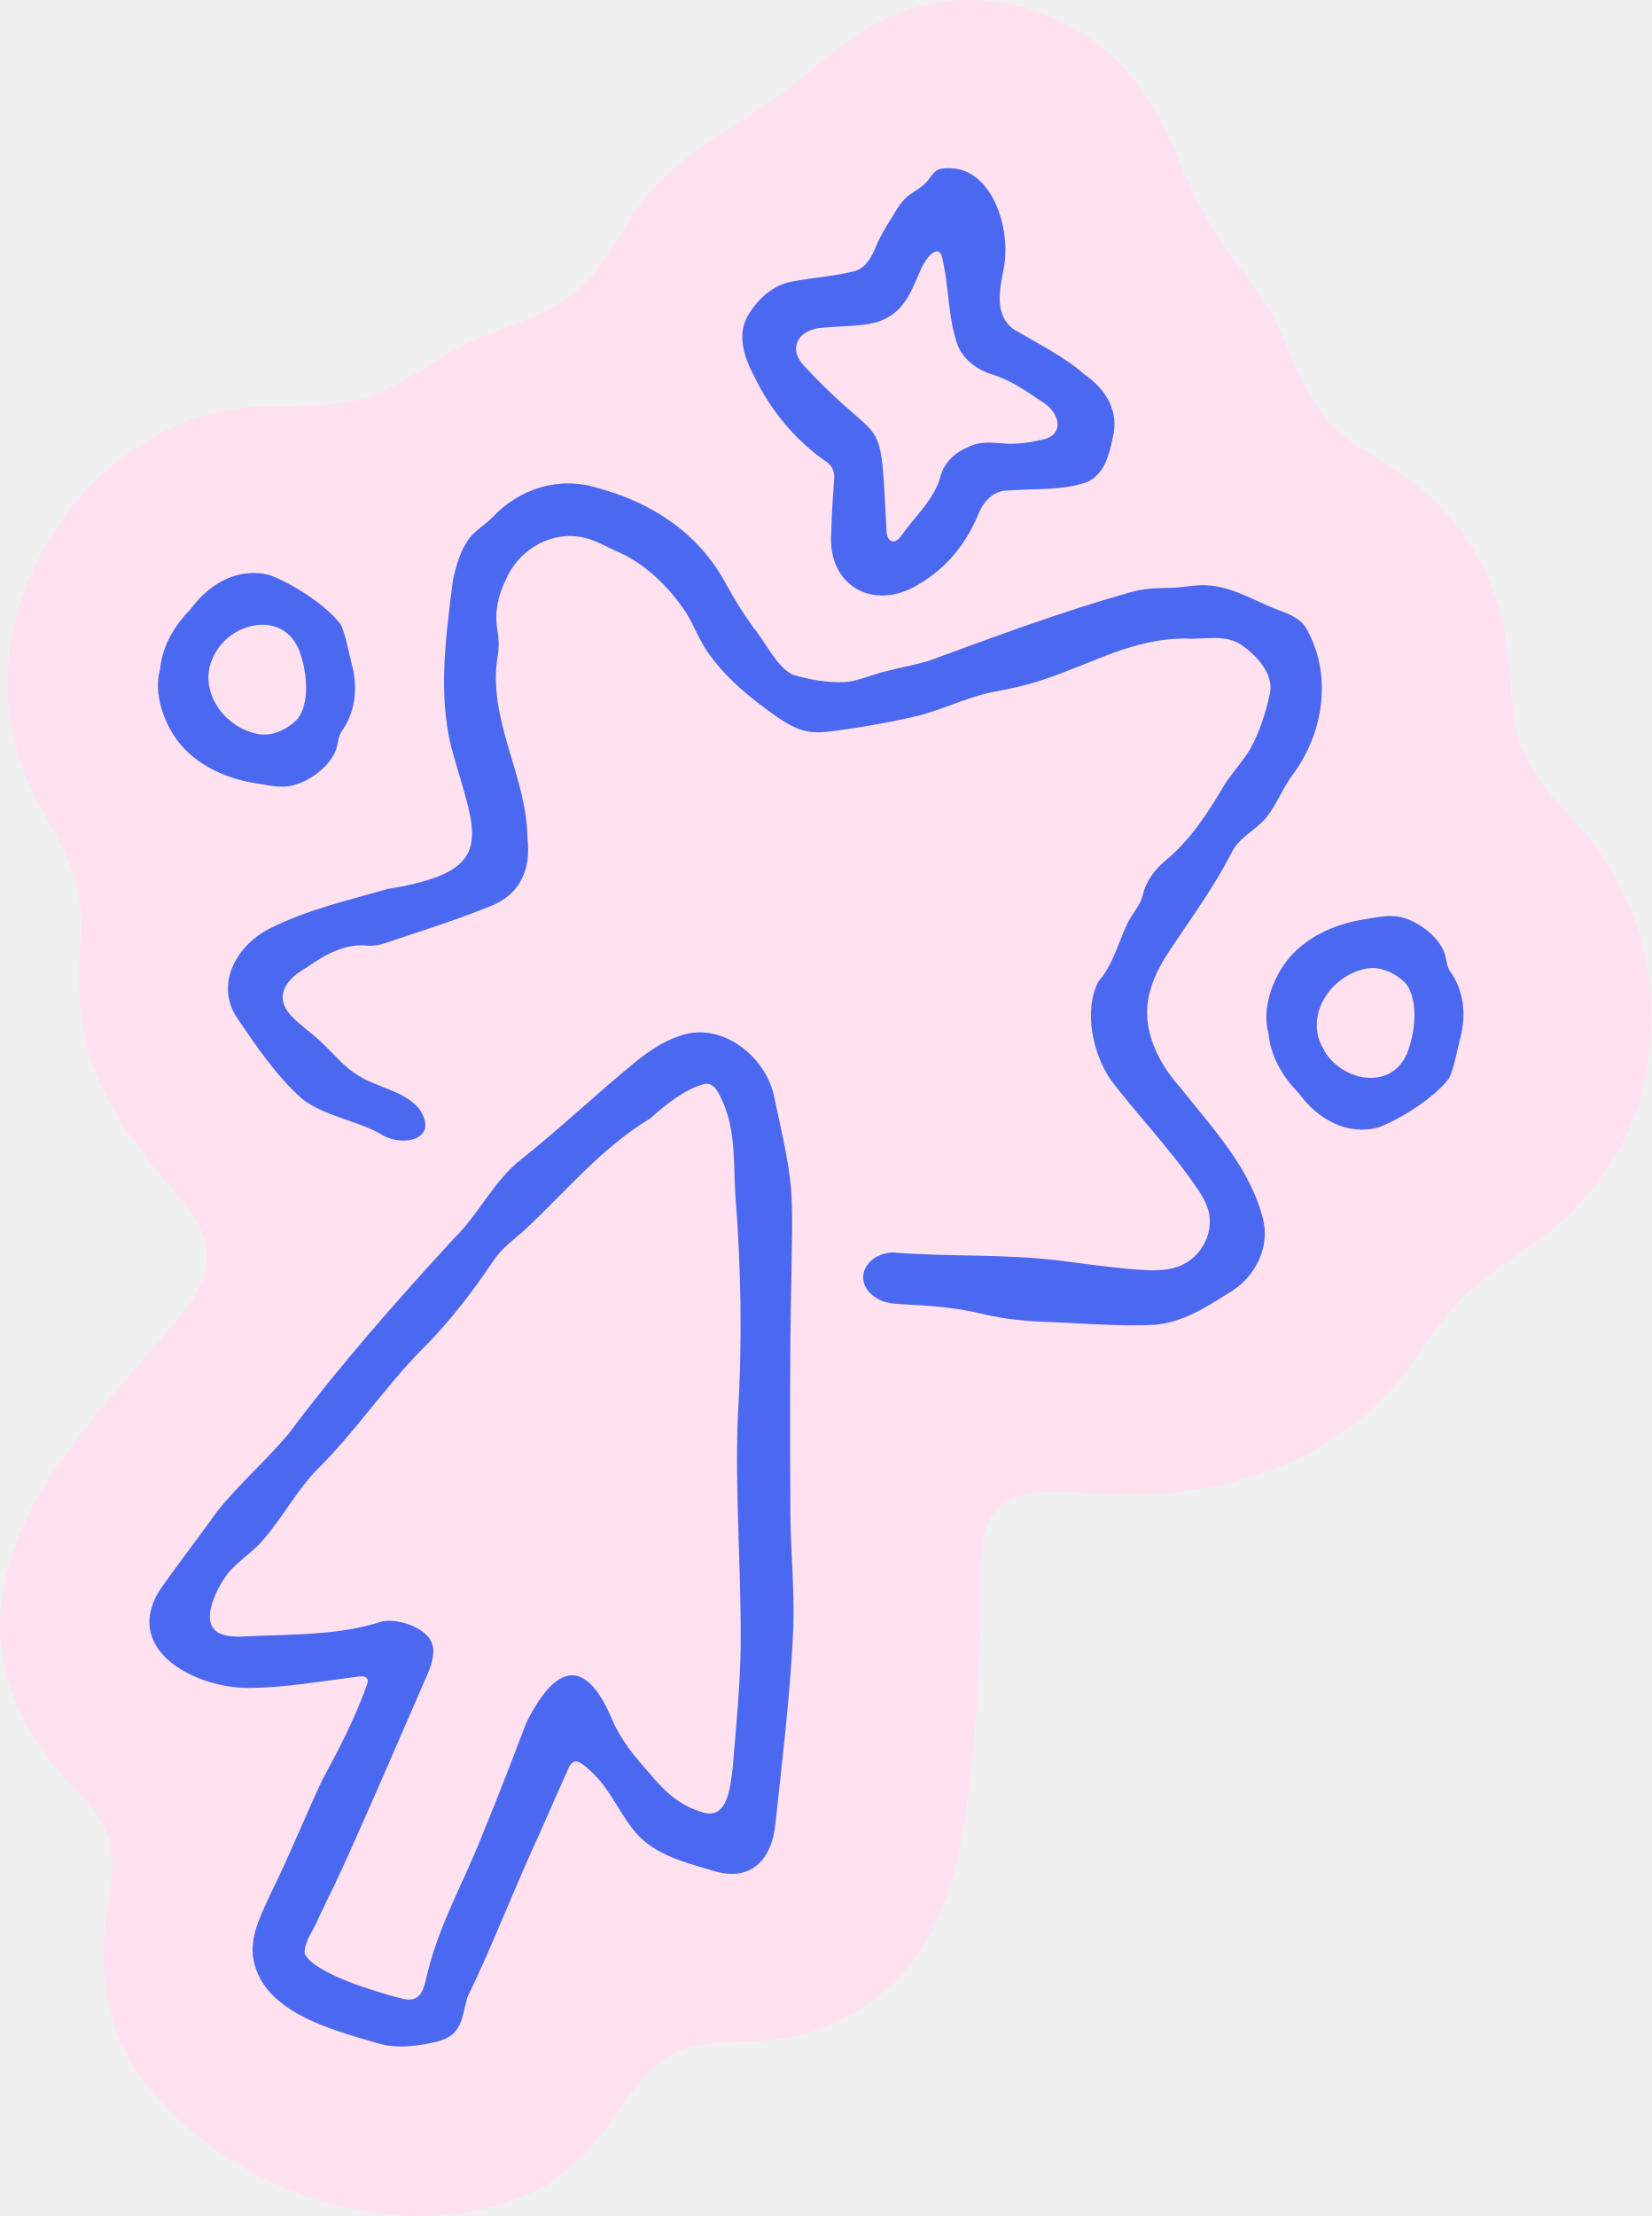
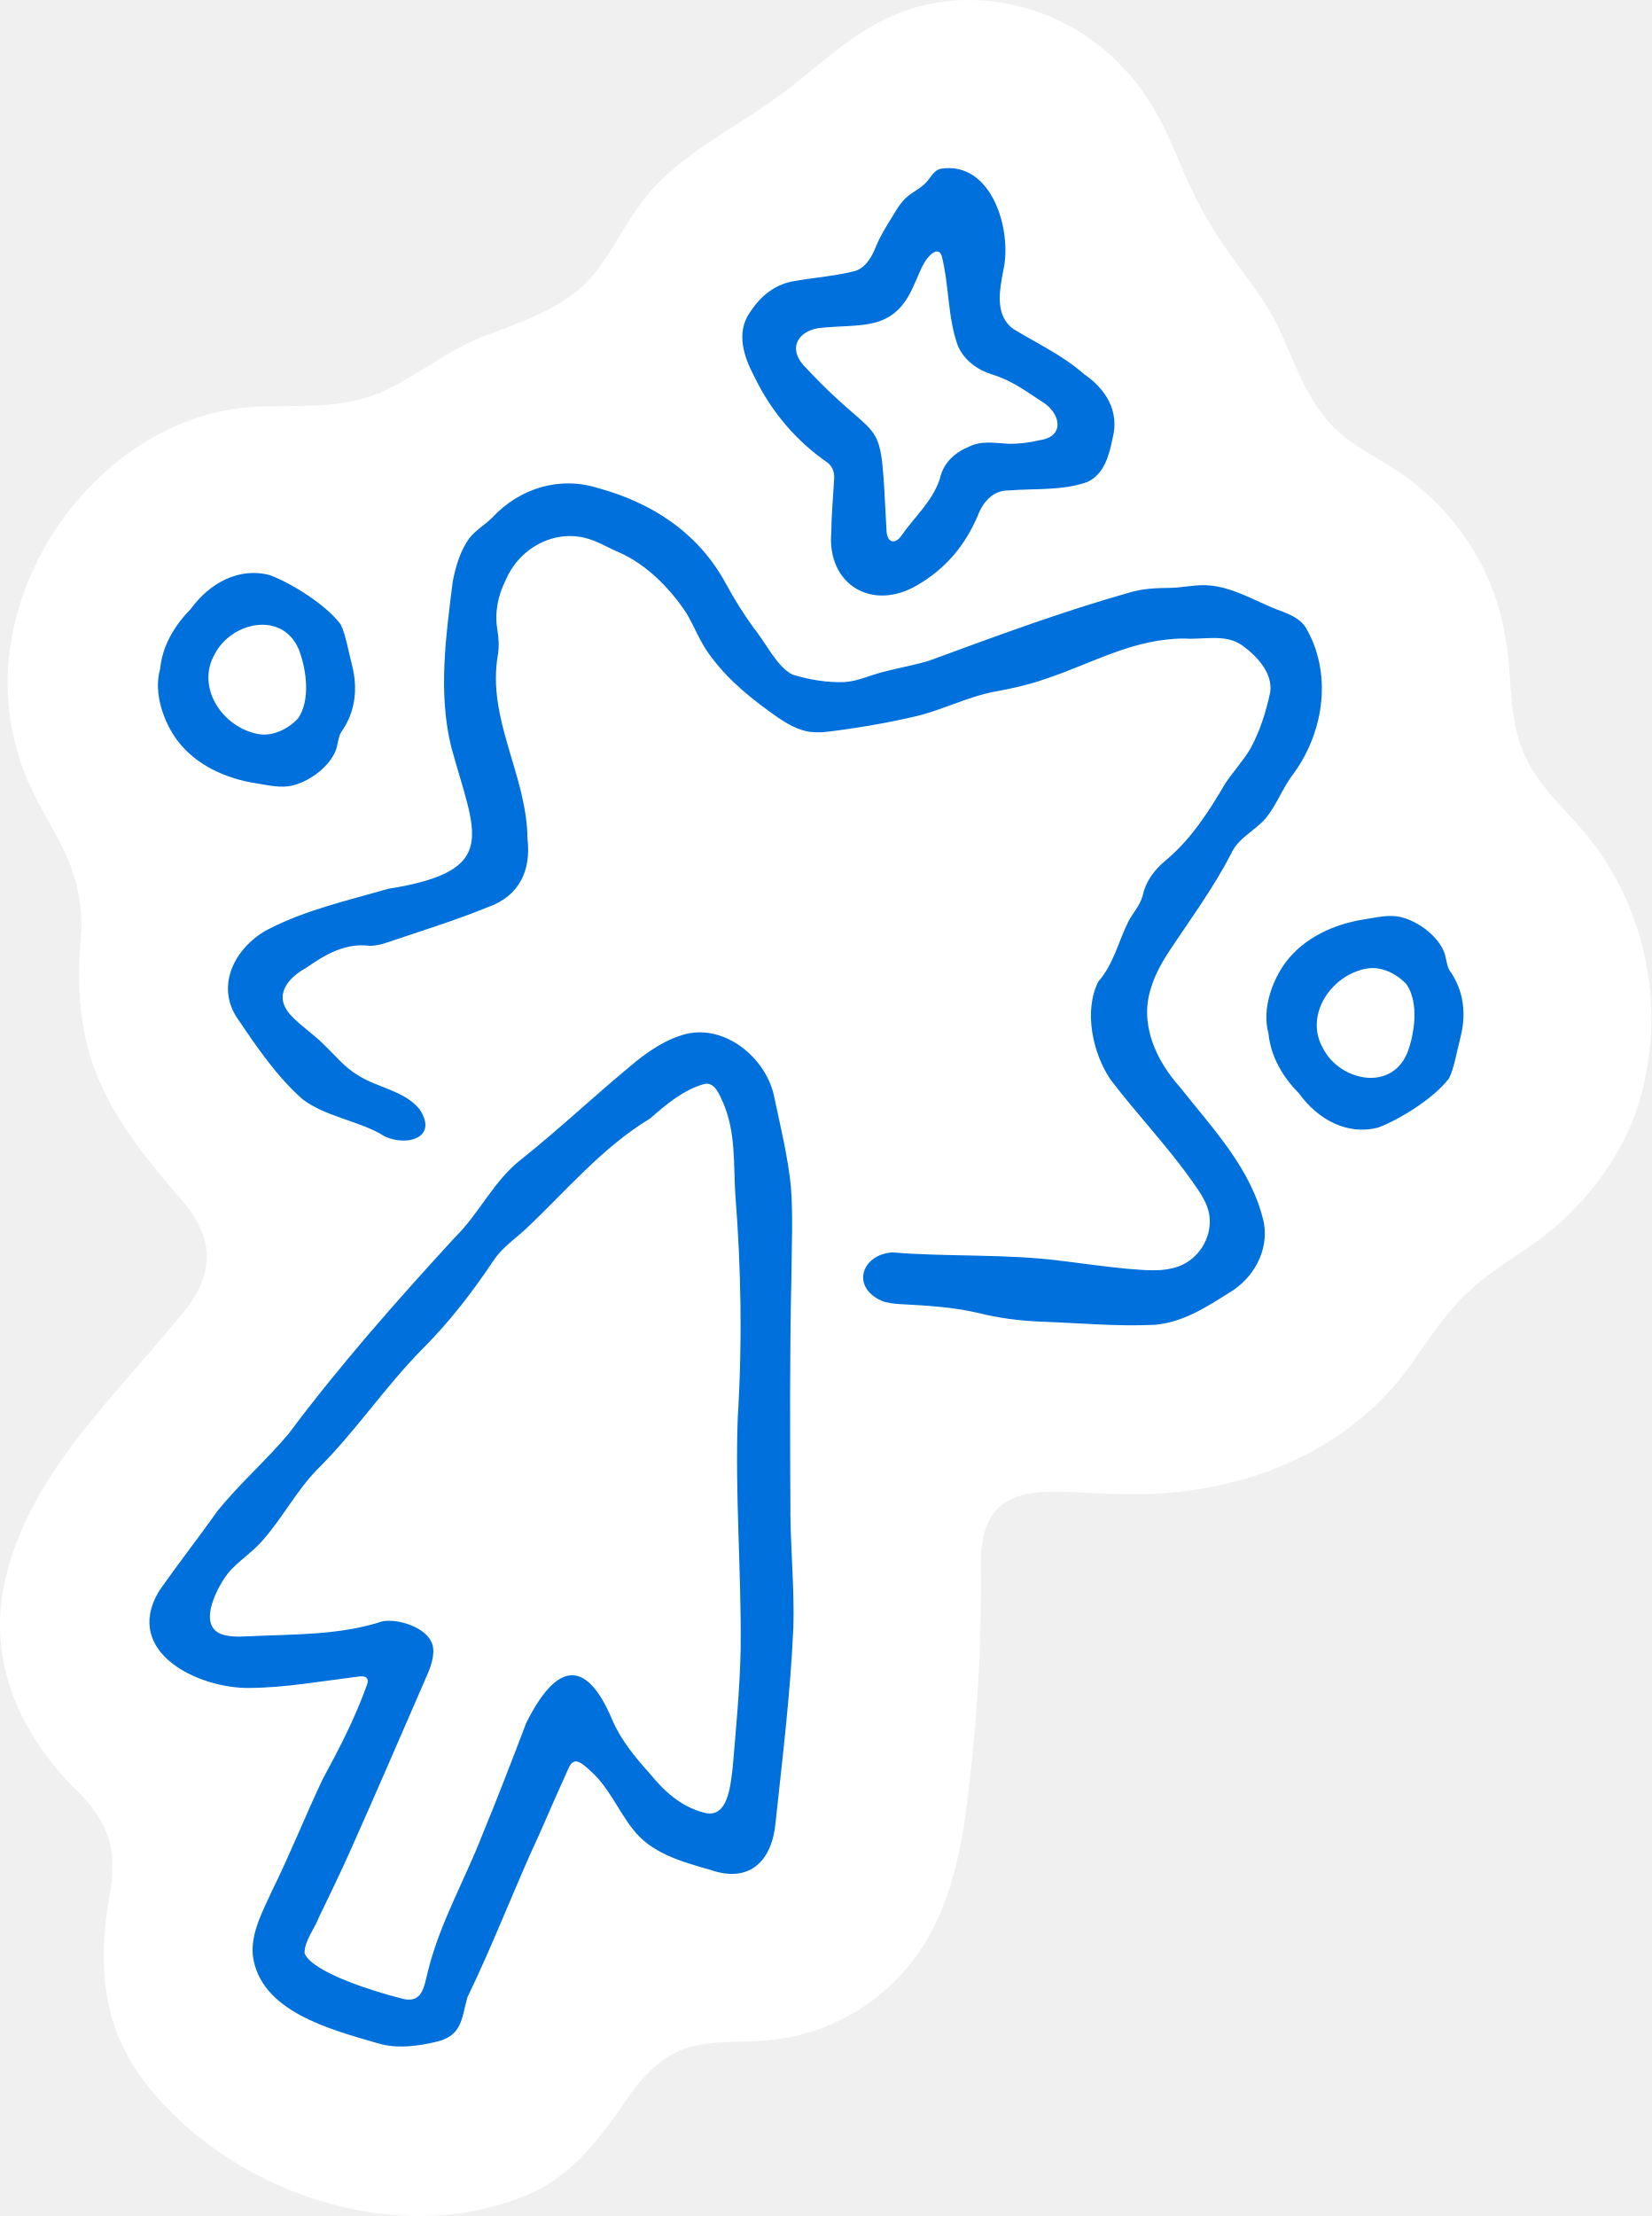
<svg xmlns="http://www.w3.org/2000/svg" width="100%" viewBox="0 0 120 161" fill="none" class="horizontal-words__sticker-svg" style="translate: none; rotate: none; scale: none; transform: translate(0%, -0.0404%) translate3d(0px, 0px, 0px) rotate(-0.0035deg) scale(0.9997, 0.9997);">
-   <path d="M119.534 78.364C118.581 83.426 115.029 88.084 110.676 90.874C109.291 91.826 107.917 92.704 106.703 93.848C105.338 95.106 104.259 96.651 103.057 98.362C98.348 105.655 89.749 108.862 81.283 108.544C76.256 108.511 71.155 106.999 71.277 113.818C71.335 118.814 71.081 123.864 70.525 128.812C70.096 132.815 69.544 136.978 67.566 140.549C65.199 144.88 60.773 147.813 55.782 148.238C54.188 148.393 52.524 148.271 50.963 148.54C48.682 148.908 47.219 150.219 45.772 152.193C43.806 155.085 41.697 158.027 38.435 159.404C28.989 163.497 16.714 159.334 10.53 151.29C7.317 147.123 7.096 142.412 7.988 137.567C8.498 134.511 7.988 132.562 5.805 130.319C1.922 126.569 -0.649 121.601 0.144 116.04C1.354 107.988 7.791 102.068 12.717 96.075C15.455 93.01 15.946 90.392 13.183 87.16C7.493 80.66 5.049 76.374 5.915 67.603C5.96 65.446 5.511 63.505 4.542 61.581C3.45 59.42 2.049 57.316 1.378 54.954C-1.532 45.925 3.585 35.622 11.834 31.389C13.665 30.454 15.643 29.849 17.667 29.62C21.186 29.289 24.897 29.955 28.159 28.272C30.297 27.279 32.41 25.567 34.748 24.587C38.014 23.304 41.644 22.307 43.675 19.215C44.684 17.85 45.473 16.249 46.499 14.872C49.054 11.326 53.17 9.516 56.579 6.975C59.264 5.034 61.651 2.546 64.733 1.206C70.374 -1.368 77.327 0.336 81.52 4.822C83.487 6.815 84.737 9.369 85.775 11.943C86.507 13.675 87.325 15.366 88.342 16.947C89.818 19.313 91.833 21.462 93.006 24.023C93.685 25.465 94.249 27.022 95.009 28.411C95.867 30.025 96.938 31.287 98.447 32.288C99.992 33.318 101.749 34.192 103.172 35.442C105.297 37.203 107.23 39.744 108.285 42.392C109.201 44.594 109.593 46.975 109.72 49.341C109.846 51.314 110.03 53.341 110.893 55.081C111.727 56.858 113.194 58.321 114.522 59.783C119.039 64.657 120.948 71.766 119.55 78.278L119.534 78.356V78.364Z" fill="#FFE1F0" />
-   <path d="M57.437 109.937C57.405 104.213 57.38 98.481 57.507 92.766C57.519 90.58 57.638 88.39 57.47 86.216C57.245 83.974 56.685 81.747 56.223 79.524C55.512 76.571 52.242 74.132 49.271 75.304C48.302 75.615 47.174 76.354 46.311 77.04C43.45 79.369 40.773 81.923 37.883 84.227C35.876 85.779 34.838 88.153 33.048 89.91C28.821 94.51 24.693 99.184 20.953 104.193C19.322 106.125 17.401 107.796 15.811 109.769C14.405 111.747 12.917 113.642 11.535 115.632C8.915 120.065 14.466 122.708 18.165 122.634C20.765 122.61 23.18 122.165 26.013 121.813C26.504 121.727 26.863 121.862 26.671 122.393C25.792 124.857 24.66 127.022 23.43 129.298C22.167 131.97 21.071 134.736 19.767 137.371C19.105 138.837 18.218 140.41 18.37 142.061C18.881 146.146 24.047 147.458 27.423 148.442C28.837 148.879 30.411 148.659 31.817 148.316C33.599 147.846 33.542 146.604 33.963 145.113C35.856 141.215 37.392 137.121 39.224 133.183C39.931 131.577 40.622 129.984 41.349 128.383C41.447 128.199 41.558 128.06 41.697 128.003C42.052 127.839 42.584 128.37 42.976 128.726C44.235 129.87 44.897 131.488 45.927 132.819C47.26 134.629 49.483 135.246 51.621 135.851C54.462 136.844 56.105 135.222 56.358 132.399C56.861 127.684 57.445 122.945 57.65 118.202C57.727 115.497 57.462 112.703 57.433 110.006V109.929L57.437 109.937ZM53.82 119.803C53.763 122.679 53.481 125.572 53.239 128.44C53.08 129.682 52.913 132.239 51.094 131.68C49.418 131.214 48.265 130.139 47.227 128.865C46.172 127.696 45.154 126.475 44.513 125.008C42.514 120.216 40.327 120.98 38.234 125.188C37.205 127.892 36.166 130.601 35.063 133.269C33.783 136.57 31.997 139.646 31.122 143.115C30.791 144.353 30.746 145.701 29.013 145.153C27.493 144.769 22.747 143.368 22.13 141.918C22.114 141.003 22.854 140.149 23.168 139.307C23.928 137.738 24.677 136.194 25.384 134.617C27.313 130.307 29.173 125.98 31.065 121.633C31.372 120.918 31.682 119.967 31.335 119.264C30.836 118.238 29.038 117.609 27.824 117.785C24.631 118.835 21.292 118.72 18.006 118.884C17.503 118.908 16.996 118.933 16.506 118.835C14.172 118.467 15.655 115.513 16.518 114.365C17.241 113.442 18.361 112.797 19.126 111.865C20.544 110.251 21.541 108.315 23.041 106.77C25.817 104.033 27.967 100.765 30.701 97.999C32.663 96.042 34.327 93.873 35.856 91.589C36.461 90.67 37.384 90.04 38.185 89.309C41.137 86.531 43.74 83.377 47.235 81.265C48.4 80.248 49.671 79.161 51.204 78.748C51.94 78.618 52.258 79.484 52.573 80.174C53.46 82.299 53.297 84.472 53.428 86.748C53.857 92.128 53.947 97.537 53.611 102.938C53.399 108.511 53.877 114.161 53.82 119.721V119.799V119.803Z" fill="#4B69F0" />
-   <path d="M93.983 56.225C93.202 57.218 92.781 58.484 91.964 59.453C91.187 60.372 89.973 60.87 89.462 62.018C88.212 64.441 86.605 66.639 85.093 68.902C84.513 69.772 83.944 70.741 83.65 71.742C82.767 74.356 83.981 77.024 85.735 78.977C88.134 82.013 90.975 84.958 91.841 88.843C92.205 90.903 91.056 92.921 89.278 93.946C87.611 95.004 85.923 96.075 83.932 96.25C81.148 96.389 78.406 96.115 75.622 96.022C74.077 95.956 72.553 95.764 71.052 95.384C69.168 94.947 67.292 94.853 65.4 94.747C64.934 94.718 64.455 94.673 64.022 94.49C61.811 93.456 62.645 91.148 64.823 90.992C68.956 91.332 73.117 91.074 77.257 91.621C78.794 91.809 80.327 92.03 81.868 92.177C83.159 92.275 84.504 92.451 85.739 91.973C87.116 91.409 88.007 89.979 87.901 88.517C87.832 87.479 87.173 86.592 86.597 85.779C84.774 83.206 82.616 80.958 80.703 78.446C79.387 76.517 78.737 73.417 79.812 71.313C80.903 70.075 81.259 68.445 81.966 67.002C82.313 66.332 82.841 65.789 83.033 65.066C83.258 64.02 83.899 63.174 84.713 62.504C86.556 60.968 87.827 58.97 89.041 56.911C89.609 56.066 90.308 55.302 90.84 54.427C91.555 53.132 92.001 51.698 92.303 50.273C92.483 48.883 91.326 47.654 90.255 46.882C89.025 46.024 87.468 46.493 86.062 46.391C82.371 46.399 79.424 48.164 76.056 49.296C74.825 49.725 73.57 50.023 72.287 50.248C70.219 50.644 68.437 51.612 66.438 52.066C64.325 52.556 62.158 52.92 60.008 53.177C59.51 53.226 59.011 53.226 58.529 53.108C57.822 52.944 57.151 52.552 56.546 52.144C54.67 50.832 52.966 49.476 51.629 47.662C50.869 46.673 50.468 45.521 49.863 44.524C48.686 42.747 47.018 41.051 45.04 40.157C44.043 39.74 43.111 39.111 42.024 38.988C39.771 38.682 37.613 40.083 36.747 42.142C36.183 43.278 35.933 44.463 36.138 45.746C36.244 46.359 36.277 46.959 36.178 47.58C35.361 52.25 38.3 56.335 38.328 60.94C38.606 63.232 37.732 65.099 35.484 65.895C33.06 66.884 30.55 67.652 28.061 68.498C27.673 68.629 27.28 68.714 26.863 68.718C25.126 68.49 23.638 69.335 22.277 70.299C20.904 71.051 19.804 72.346 21.157 73.788C21.885 74.565 22.792 75.137 23.536 75.897C24.329 76.644 25.052 77.567 26.013 78.123C27.436 79.042 29.369 79.226 30.481 80.583C32.005 82.862 29.107 83.397 27.615 82.36C25.821 81.383 23.651 81.106 22.003 79.88C20.099 78.205 18.635 76.031 17.225 73.952C15.611 71.509 17.176 68.702 19.547 67.489C22.253 66.1 25.277 65.421 28.188 64.58C36.416 63.264 34.535 60.65 32.79 54.28C31.821 50.334 32.402 46.252 32.892 42.285C33.101 41.182 33.448 39.985 34.118 39.086C34.568 38.514 35.226 38.139 35.758 37.616C37.732 35.487 40.638 34.568 43.467 35.463C47.366 36.533 50.734 38.678 52.765 42.437C53.366 43.548 54.032 44.606 54.772 45.631C55.643 46.677 56.424 48.414 57.58 49.01C58.79 49.378 60.074 49.602 61.357 49.557C62.342 49.496 63.278 49.035 64.21 48.81C65.306 48.52 66.446 48.328 67.529 47.997C72.32 46.236 77.11 44.455 82.031 43.062C83.012 42.755 84.034 42.722 85.052 42.71C85.976 42.698 86.973 42.432 87.93 42.539C89.409 42.678 90.738 43.397 92.087 43.989C93.076 44.455 94.224 44.643 94.858 45.55C96.816 48.859 96.243 53.087 94.024 56.164L93.979 56.229L93.983 56.225Z" fill="#4B69F0" />
-   <path d="M54.519 22.659C55.283 21.49 56.366 20.6 57.83 20.404C59.264 20.154 60.74 20.048 62.154 19.685C62.951 19.411 63.356 18.639 63.654 17.903C63.965 17.143 64.382 16.477 64.815 15.783C65.203 15.133 65.579 14.48 66.209 14.075C66.532 13.846 66.883 13.646 67.178 13.377C67.615 12.98 67.791 12.4 68.355 12.261C72.07 11.673 73.558 16.714 72.912 19.615C72.63 21.074 72.258 22.928 73.652 23.913C75.389 24.967 77.253 25.841 78.782 27.19C80.364 28.276 81.353 29.882 80.85 31.827C80.597 33.06 80.253 34.437 79.015 35.017C77.167 35.671 75.222 35.475 73.292 35.634C72.136 35.614 71.404 36.496 71.032 37.51C70.121 39.601 68.768 41.28 66.679 42.498C63.421 44.447 60.074 42.514 60.405 38.662C60.417 37.416 60.535 36.145 60.613 34.801C60.646 34.335 60.507 33.898 60.127 33.608C57.899 32.072 56.068 29.959 54.817 27.369C54.053 25.939 53.472 24.195 54.47 22.724L54.511 22.655L54.519 22.659ZM58.414 26.564C64.415 33.044 63.912 29.216 64.423 38.633C64.48 39.377 64.999 39.593 65.473 38.956C66.405 37.595 67.738 36.464 68.293 34.797C68.518 33.702 69.311 32.913 70.333 32.492C71.277 31.99 72.234 32.186 73.28 32.243C74.036 32.256 74.784 32.162 75.52 31.986C77.462 31.724 77.041 29.972 75.724 29.187C74.584 28.44 73.509 27.643 72.148 27.226C71.048 26.887 70.067 26.201 69.602 25.122C68.849 23.031 68.984 20.816 68.433 18.602C68.183 17.85 67.501 18.52 67.178 19.068C66.883 19.558 66.72 20.06 66.438 20.649C64.95 24.203 62.596 23.476 59.444 23.844C57.989 24.089 57.286 25.282 58.365 26.511L58.418 26.577L58.414 26.564Z" fill="#4B69F0" />
-   <path d="M24.746 53.275C24.558 53.663 24.55 54.1 24.403 54.505C23.961 55.657 22.576 56.74 21.28 57.062C20.417 57.287 19.502 57.046 18.59 56.907C16.399 56.564 14.221 55.579 12.88 53.786C11.915 52.495 11.135 50.387 11.63 48.626C11.801 46.886 12.692 45.435 13.865 44.238C15.206 42.388 17.352 41.174 19.628 41.791C21.129 42.351 23.683 43.919 24.758 45.37C25.126 46.113 25.335 47.404 25.576 48.316C26.009 49.974 25.85 51.731 24.779 53.206L24.746 53.275ZM21.68 47.114C20.458 44.373 16.804 45.198 15.607 47.519C14.217 49.933 16.158 52.842 18.746 53.328C19.817 53.537 20.969 52.944 21.664 52.188C22.572 50.869 22.273 48.634 21.713 47.184L21.684 47.114H21.68Z" fill="#4B69F0" />
-   <path d="M105.289 70.426C105.101 70.038 105.093 69.601 104.946 69.196C104.504 68.044 103.118 66.962 101.823 66.639C100.96 66.414 100.045 66.655 99.133 66.794C96.942 67.137 94.764 68.122 93.423 69.915C92.458 71.206 91.678 73.314 92.172 75.075C92.344 76.816 93.235 78.266 94.408 79.463C95.749 81.314 97.895 82.527 100.171 81.91C101.672 81.35 104.226 79.782 105.301 78.331C105.669 77.588 105.877 76.297 106.119 75.386C106.552 73.727 106.392 71.97 105.322 70.495L105.289 70.426ZM102.219 76.587C100.997 79.328 97.343 78.503 96.145 76.182C94.756 73.768 96.697 70.859 99.284 70.373C100.355 70.165 101.508 70.757 102.203 71.513C103.11 72.832 102.812 75.067 102.252 76.517L102.223 76.587H102.219Z" fill="#4B69F0" />
+   <path d="M119.534 78.364C118.581 83.426 115.029 88.084 110.676 90.874C109.291 91.826 107.917 92.704 106.703 93.848C105.338 95.106 104.259 96.651 103.057 98.362C98.348 105.655 89.749 108.862 81.283 108.544C76.256 108.511 71.155 106.999 71.277 113.818C71.335 118.814 71.081 123.864 70.525 128.812C70.096 132.815 69.544 136.978 67.566 140.549C65.199 144.88 60.773 147.813 55.782 148.238C54.188 148.393 52.524 148.271 50.963 148.54C48.682 148.908 47.219 150.219 45.772 152.193C43.806 155.085 41.697 158.027 38.435 159.404C28.989 163.497 16.714 159.334 10.53 151.29C7.317 147.123 7.096 142.412 7.988 137.567C8.498 134.511 7.988 132.562 5.805 130.319C1.922 126.569 -0.649 121.601 0.144 116.04C1.354 107.988 7.791 102.068 12.717 96.075C15.455 93.01 15.946 90.392 13.183 87.16C7.493 80.66 5.049 76.374 5.915 67.603C5.96 65.446 5.511 63.505 4.542 61.581C3.45 59.42 2.049 57.316 1.378 54.954C-1.532 45.925 3.585 35.622 11.834 31.389C13.665 30.454 15.643 29.849 17.667 29.62C21.186 29.289 24.897 29.955 28.159 28.272C30.297 27.279 32.41 25.567 34.748 24.587C38.014 23.304 41.644 22.307 43.675 19.215C44.684 17.85 45.473 16.249 46.499 14.872C49.054 11.326 53.17 9.516 56.579 6.975C59.264 5.034 61.651 2.546 64.733 1.206C70.374 -1.368 77.327 0.336 81.52 4.822C83.487 6.815 84.737 9.369 85.775 11.943C86.507 13.675 87.325 15.366 88.342 16.947C89.818 19.313 91.833 21.462 93.006 24.023C93.685 25.465 94.249 27.022 95.009 28.411C95.867 30.025 96.938 31.287 98.447 32.288C99.992 33.318 101.749 34.192 103.172 35.442C105.297 37.203 107.23 39.744 108.285 42.392C109.201 44.594 109.593 46.975 109.72 49.341C109.846 51.314 110.03 53.341 110.893 55.081C111.727 56.858 113.194 58.321 114.522 59.783C119.039 64.657 120.948 71.766 119.55 78.278L119.534 78.356V78.364Z" fill="#ffffff" />
+   <path d="M57.437 109.937C57.405 104.213 57.38 98.481 57.507 92.766C57.519 90.58 57.638 88.39 57.47 86.216C57.245 83.974 56.685 81.747 56.223 79.524C55.512 76.571 52.242 74.132 49.271 75.304C48.302 75.615 47.174 76.354 46.311 77.04C43.45 79.369 40.773 81.923 37.883 84.227C35.876 85.779 34.838 88.153 33.048 89.91C28.821 94.51 24.693 99.184 20.953 104.193C19.322 106.125 17.401 107.796 15.811 109.769C14.405 111.747 12.917 113.642 11.535 115.632C8.915 120.065 14.466 122.708 18.165 122.634C20.765 122.61 23.18 122.165 26.013 121.813C26.504 121.727 26.863 121.862 26.671 122.393C25.792 124.857 24.66 127.022 23.43 129.298C22.167 131.97 21.071 134.736 19.767 137.371C19.105 138.837 18.218 140.41 18.37 142.061C18.881 146.146 24.047 147.458 27.423 148.442C28.837 148.879 30.411 148.659 31.817 148.316C33.599 147.846 33.542 146.604 33.963 145.113C35.856 141.215 37.392 137.121 39.224 133.183C39.931 131.577 40.622 129.984 41.349 128.383C41.447 128.199 41.558 128.06 41.697 128.003C42.052 127.839 42.584 128.37 42.976 128.726C44.235 129.87 44.897 131.488 45.927 132.819C47.26 134.629 49.483 135.246 51.621 135.851C54.462 136.844 56.105 135.222 56.358 132.399C56.861 127.684 57.445 122.945 57.65 118.202C57.727 115.497 57.462 112.703 57.433 110.006V109.929L57.437 109.937ZM53.82 119.803C53.763 122.679 53.481 125.572 53.239 128.44C53.08 129.682 52.913 132.239 51.094 131.68C49.418 131.214 48.265 130.139 47.227 128.865C46.172 127.696 45.154 126.475 44.513 125.008C42.514 120.216 40.327 120.98 38.234 125.188C37.205 127.892 36.166 130.601 35.063 133.269C33.783 136.57 31.997 139.646 31.122 143.115C30.791 144.353 30.746 145.701 29.013 145.153C27.493 144.769 22.747 143.368 22.13 141.918C22.114 141.003 22.854 140.149 23.168 139.307C23.928 137.738 24.677 136.194 25.384 134.617C27.313 130.307 29.173 125.98 31.065 121.633C31.372 120.918 31.682 119.967 31.335 119.264C30.836 118.238 29.038 117.609 27.824 117.785C24.631 118.835 21.292 118.72 18.006 118.884C17.503 118.908 16.996 118.933 16.506 118.835C14.172 118.467 15.655 115.513 16.518 114.365C17.241 113.442 18.361 112.797 19.126 111.865C20.544 110.251 21.541 108.315 23.041 106.77C25.817 104.033 27.967 100.765 30.701 97.999C32.663 96.042 34.327 93.873 35.856 91.589C36.461 90.67 37.384 90.04 38.185 89.309C41.137 86.531 43.74 83.377 47.235 81.265C48.4 80.248 49.671 79.161 51.204 78.748C51.94 78.618 52.258 79.484 52.573 80.174C53.46 82.299 53.297 84.472 53.428 86.748C53.857 92.128 53.947 97.537 53.611 102.938C53.399 108.511 53.877 114.161 53.82 119.721V119.799V119.803Z" fill="#0070dc" />
+   <path d="M93.983 56.225C93.202 57.218 92.781 58.484 91.964 59.453C91.187 60.372 89.973 60.87 89.462 62.018C88.212 64.441 86.605 66.639 85.093 68.902C84.513 69.772 83.944 70.741 83.65 71.742C82.767 74.356 83.981 77.024 85.735 78.977C88.134 82.013 90.975 84.958 91.841 88.843C92.205 90.903 91.056 92.921 89.278 93.946C87.611 95.004 85.923 96.075 83.932 96.25C81.148 96.389 78.406 96.115 75.622 96.022C74.077 95.956 72.553 95.764 71.052 95.384C69.168 94.947 67.292 94.853 65.4 94.747C64.934 94.718 64.455 94.673 64.022 94.49C61.811 93.456 62.645 91.148 64.823 90.992C68.956 91.332 73.117 91.074 77.257 91.621C78.794 91.809 80.327 92.03 81.868 92.177C83.159 92.275 84.504 92.451 85.739 91.973C87.116 91.409 88.007 89.979 87.901 88.517C87.832 87.479 87.173 86.592 86.597 85.779C84.774 83.206 82.616 80.958 80.703 78.446C79.387 76.517 78.737 73.417 79.812 71.313C80.903 70.075 81.259 68.445 81.966 67.002C82.313 66.332 82.841 65.789 83.033 65.066C83.258 64.02 83.899 63.174 84.713 62.504C86.556 60.968 87.827 58.97 89.041 56.911C89.609 56.066 90.308 55.302 90.84 54.427C91.555 53.132 92.001 51.698 92.303 50.273C92.483 48.883 91.326 47.654 90.255 46.882C89.025 46.024 87.468 46.493 86.062 46.391C82.371 46.399 79.424 48.164 76.056 49.296C74.825 49.725 73.57 50.023 72.287 50.248C70.219 50.644 68.437 51.612 66.438 52.066C64.325 52.556 62.158 52.92 60.008 53.177C59.51 53.226 59.011 53.226 58.529 53.108C57.822 52.944 57.151 52.552 56.546 52.144C54.67 50.832 52.966 49.476 51.629 47.662C50.869 46.673 50.468 45.521 49.863 44.524C48.686 42.747 47.018 41.051 45.04 40.157C44.043 39.74 43.111 39.111 42.024 38.988C39.771 38.682 37.613 40.083 36.747 42.142C36.183 43.278 35.933 44.463 36.138 45.746C36.244 46.359 36.277 46.959 36.178 47.58C35.361 52.25 38.3 56.335 38.328 60.94C38.606 63.232 37.732 65.099 35.484 65.895C33.06 66.884 30.55 67.652 28.061 68.498C27.673 68.629 27.28 68.714 26.863 68.718C25.126 68.49 23.638 69.335 22.277 70.299C20.904 71.051 19.804 72.346 21.157 73.788C21.885 74.565 22.792 75.137 23.536 75.897C24.329 76.644 25.052 77.567 26.013 78.123C27.436 79.042 29.369 79.226 30.481 80.583C32.005 82.862 29.107 83.397 27.615 82.36C25.821 81.383 23.651 81.106 22.003 79.88C20.099 78.205 18.635 76.031 17.225 73.952C15.611 71.509 17.176 68.702 19.547 67.489C22.253 66.1 25.277 65.421 28.188 64.58C36.416 63.264 34.535 60.65 32.79 54.28C31.821 50.334 32.402 46.252 32.892 42.285C33.101 41.182 33.448 39.985 34.118 39.086C34.568 38.514 35.226 38.139 35.758 37.616C37.732 35.487 40.638 34.568 43.467 35.463C47.366 36.533 50.734 38.678 52.765 42.437C53.366 43.548 54.032 44.606 54.772 45.631C55.643 46.677 56.424 48.414 57.58 49.01C58.79 49.378 60.074 49.602 61.357 49.557C62.342 49.496 63.278 49.035 64.21 48.81C65.306 48.52 66.446 48.328 67.529 47.997C72.32 46.236 77.11 44.455 82.031 43.062C83.012 42.755 84.034 42.722 85.052 42.71C85.976 42.698 86.973 42.432 87.93 42.539C89.409 42.678 90.738 43.397 92.087 43.989C93.076 44.455 94.224 44.643 94.858 45.55C96.816 48.859 96.243 53.087 94.024 56.164L93.979 56.229L93.983 56.225Z" fill="#0070dc" />
+   <path d="M54.519 22.659C55.283 21.49 56.366 20.6 57.83 20.404C59.264 20.154 60.74 20.048 62.154 19.685C62.951 19.411 63.356 18.639 63.654 17.903C63.965 17.143 64.382 16.477 64.815 15.783C65.203 15.133 65.579 14.48 66.209 14.075C66.532 13.846 66.883 13.646 67.178 13.377C67.615 12.98 67.791 12.4 68.355 12.261C72.07 11.673 73.558 16.714 72.912 19.615C72.63 21.074 72.258 22.928 73.652 23.913C75.389 24.967 77.253 25.841 78.782 27.19C80.364 28.276 81.353 29.882 80.85 31.827C80.597 33.06 80.253 34.437 79.015 35.017C77.167 35.671 75.222 35.475 73.292 35.634C72.136 35.614 71.404 36.496 71.032 37.51C70.121 39.601 68.768 41.28 66.679 42.498C63.421 44.447 60.074 42.514 60.405 38.662C60.417 37.416 60.535 36.145 60.613 34.801C60.646 34.335 60.507 33.898 60.127 33.608C57.899 32.072 56.068 29.959 54.817 27.369C54.053 25.939 53.472 24.195 54.47 22.724L54.511 22.655L54.519 22.659ZM58.414 26.564C64.415 33.044 63.912 29.216 64.423 38.633C64.48 39.377 64.999 39.593 65.473 38.956C66.405 37.595 67.738 36.464 68.293 34.797C68.518 33.702 69.311 32.913 70.333 32.492C71.277 31.99 72.234 32.186 73.28 32.243C74.036 32.256 74.784 32.162 75.52 31.986C77.462 31.724 77.041 29.972 75.724 29.187C74.584 28.44 73.509 27.643 72.148 27.226C71.048 26.887 70.067 26.201 69.602 25.122C68.849 23.031 68.984 20.816 68.433 18.602C68.183 17.85 67.501 18.52 67.178 19.068C66.883 19.558 66.72 20.06 66.438 20.649C64.95 24.203 62.596 23.476 59.444 23.844C57.989 24.089 57.286 25.282 58.365 26.511L58.418 26.577L58.414 26.564Z" fill="#0070dc" />
+   <path d="M24.746 53.275C24.558 53.663 24.55 54.1 24.403 54.505C23.961 55.657 22.576 56.74 21.28 57.062C20.417 57.287 19.502 57.046 18.59 56.907C16.399 56.564 14.221 55.579 12.88 53.786C11.915 52.495 11.135 50.387 11.63 48.626C11.801 46.886 12.692 45.435 13.865 44.238C15.206 42.388 17.352 41.174 19.628 41.791C21.129 42.351 23.683 43.919 24.758 45.37C25.126 46.113 25.335 47.404 25.576 48.316C26.009 49.974 25.85 51.731 24.779 53.206L24.746 53.275ZM21.68 47.114C20.458 44.373 16.804 45.198 15.607 47.519C14.217 49.933 16.158 52.842 18.746 53.328C19.817 53.537 20.969 52.944 21.664 52.188C22.572 50.869 22.273 48.634 21.713 47.184L21.684 47.114H21.68Z" fill="#0070dc" />
+   <path d="M105.289 70.426C105.101 70.038 105.093 69.601 104.946 69.196C104.504 68.044 103.118 66.962 101.823 66.639C100.96 66.414 100.045 66.655 99.133 66.794C96.942 67.137 94.764 68.122 93.423 69.915C92.458 71.206 91.678 73.314 92.172 75.075C92.344 76.816 93.235 78.266 94.408 79.463C95.749 81.314 97.895 82.527 100.171 81.91C101.672 81.35 104.226 79.782 105.301 78.331C105.669 77.588 105.877 76.297 106.119 75.386C106.552 73.727 106.392 71.97 105.322 70.495L105.289 70.426ZM102.219 76.587C100.997 79.328 97.343 78.503 96.145 76.182C94.756 73.768 96.697 70.859 99.284 70.373C100.355 70.165 101.508 70.757 102.203 71.513C103.11 72.832 102.812 75.067 102.252 76.517L102.223 76.587H102.219Z" fill="#0070dc" />
</svg>
